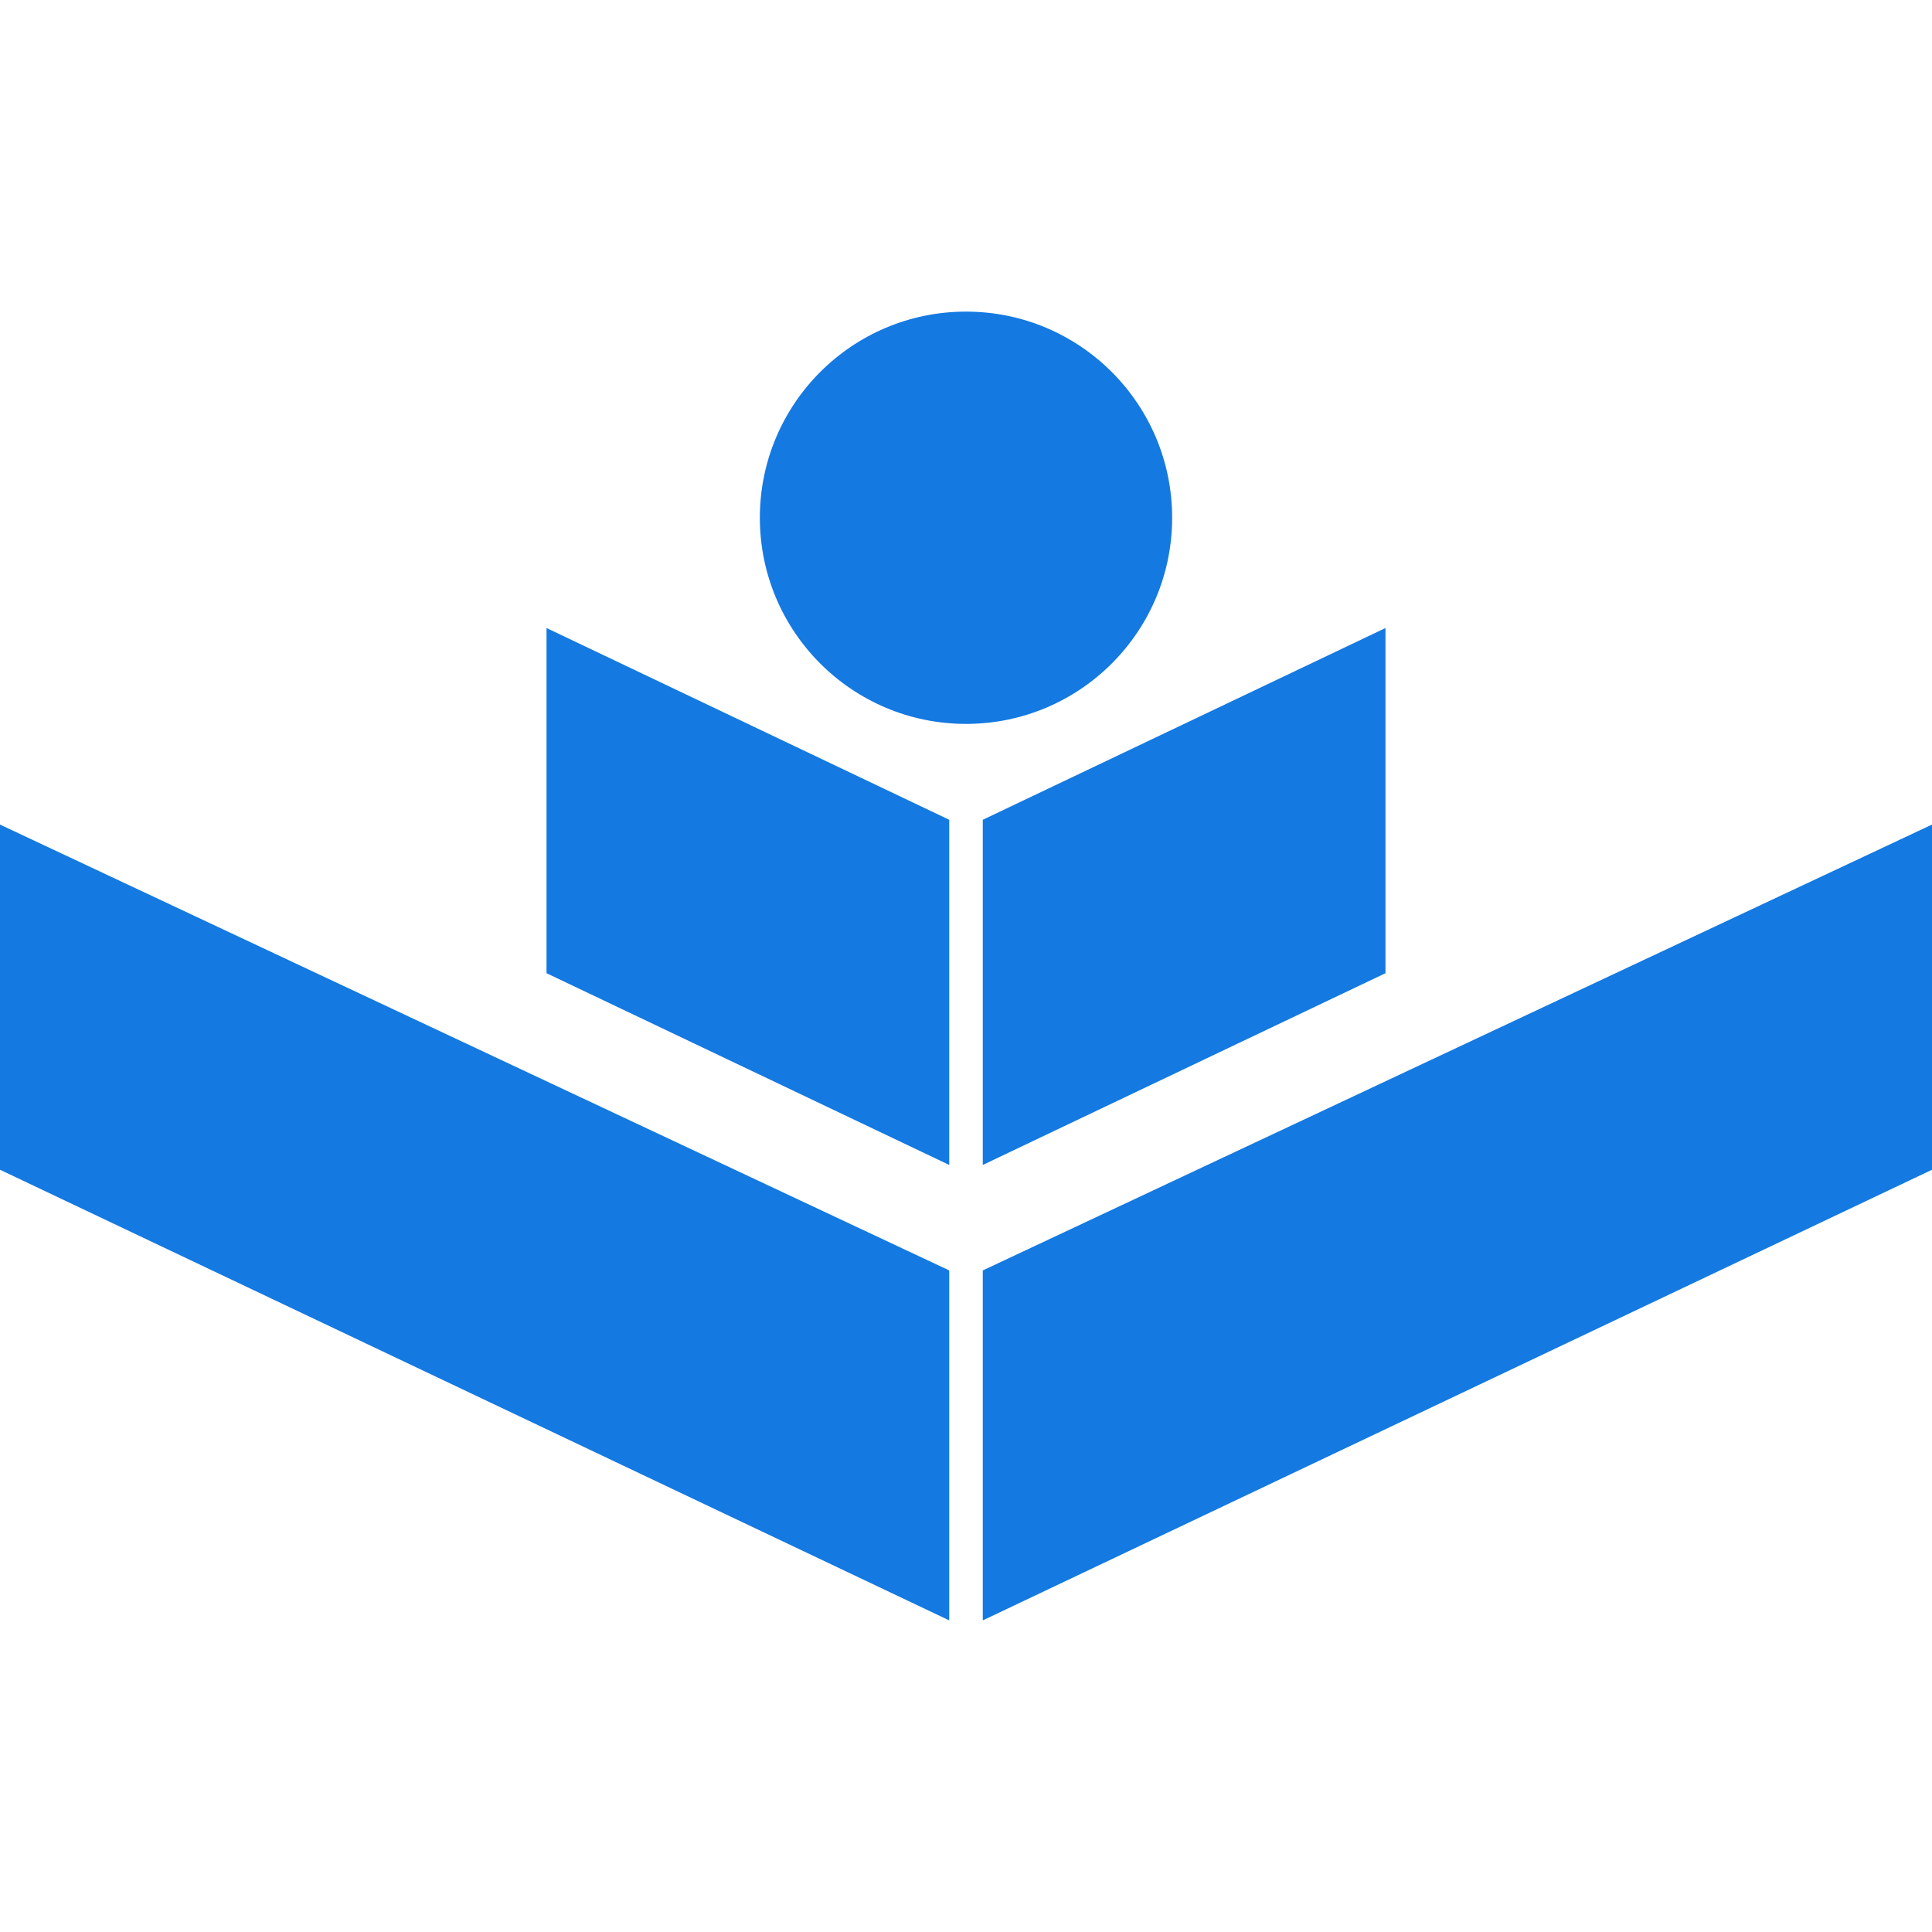
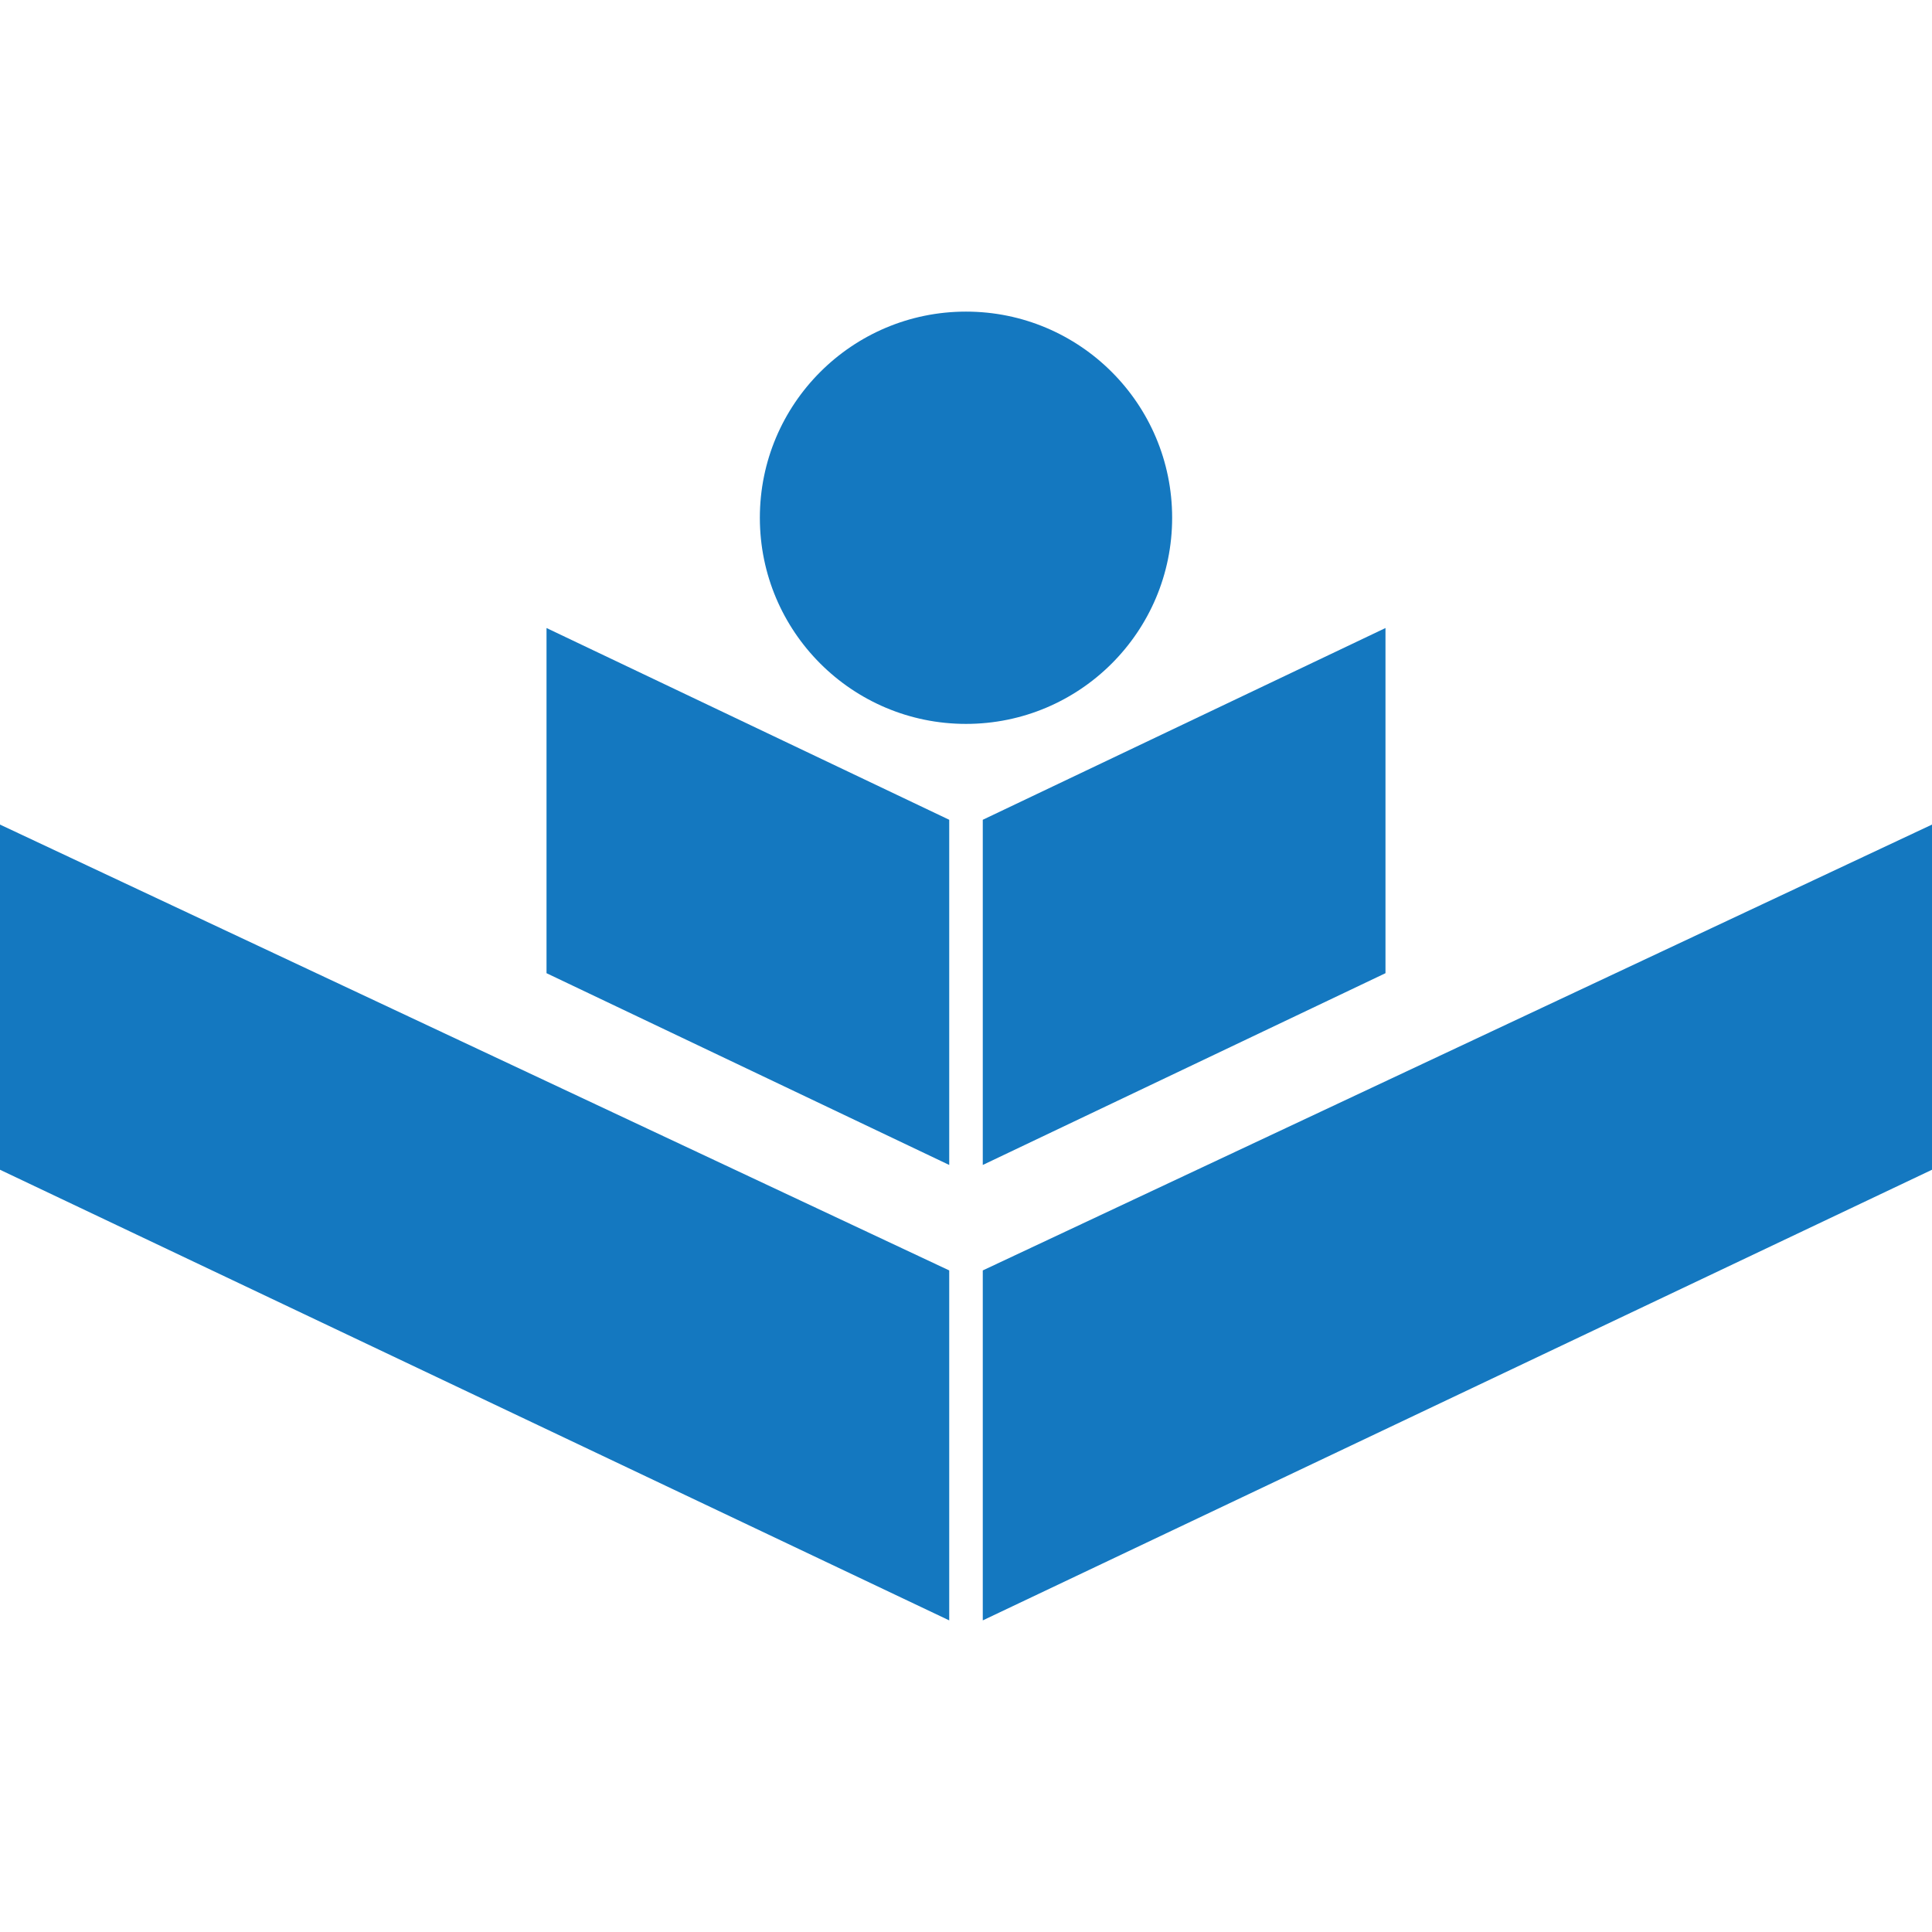
<svg xmlns="http://www.w3.org/2000/svg" viewBox="338 148 403 403">
-   <g fill="#1479E1">
+   <g fill="#1478C0">
    <circle cx="539.5" cy="256" r="43" />
    <path d="M452 279 536 319 536 391 452 351Z M543 319 627 279 627 351 543 391Z M338 320 536 413 536 486 338 392Z M543 413 741 320 741 392 543 486Z" />
  </g>
</svg>
